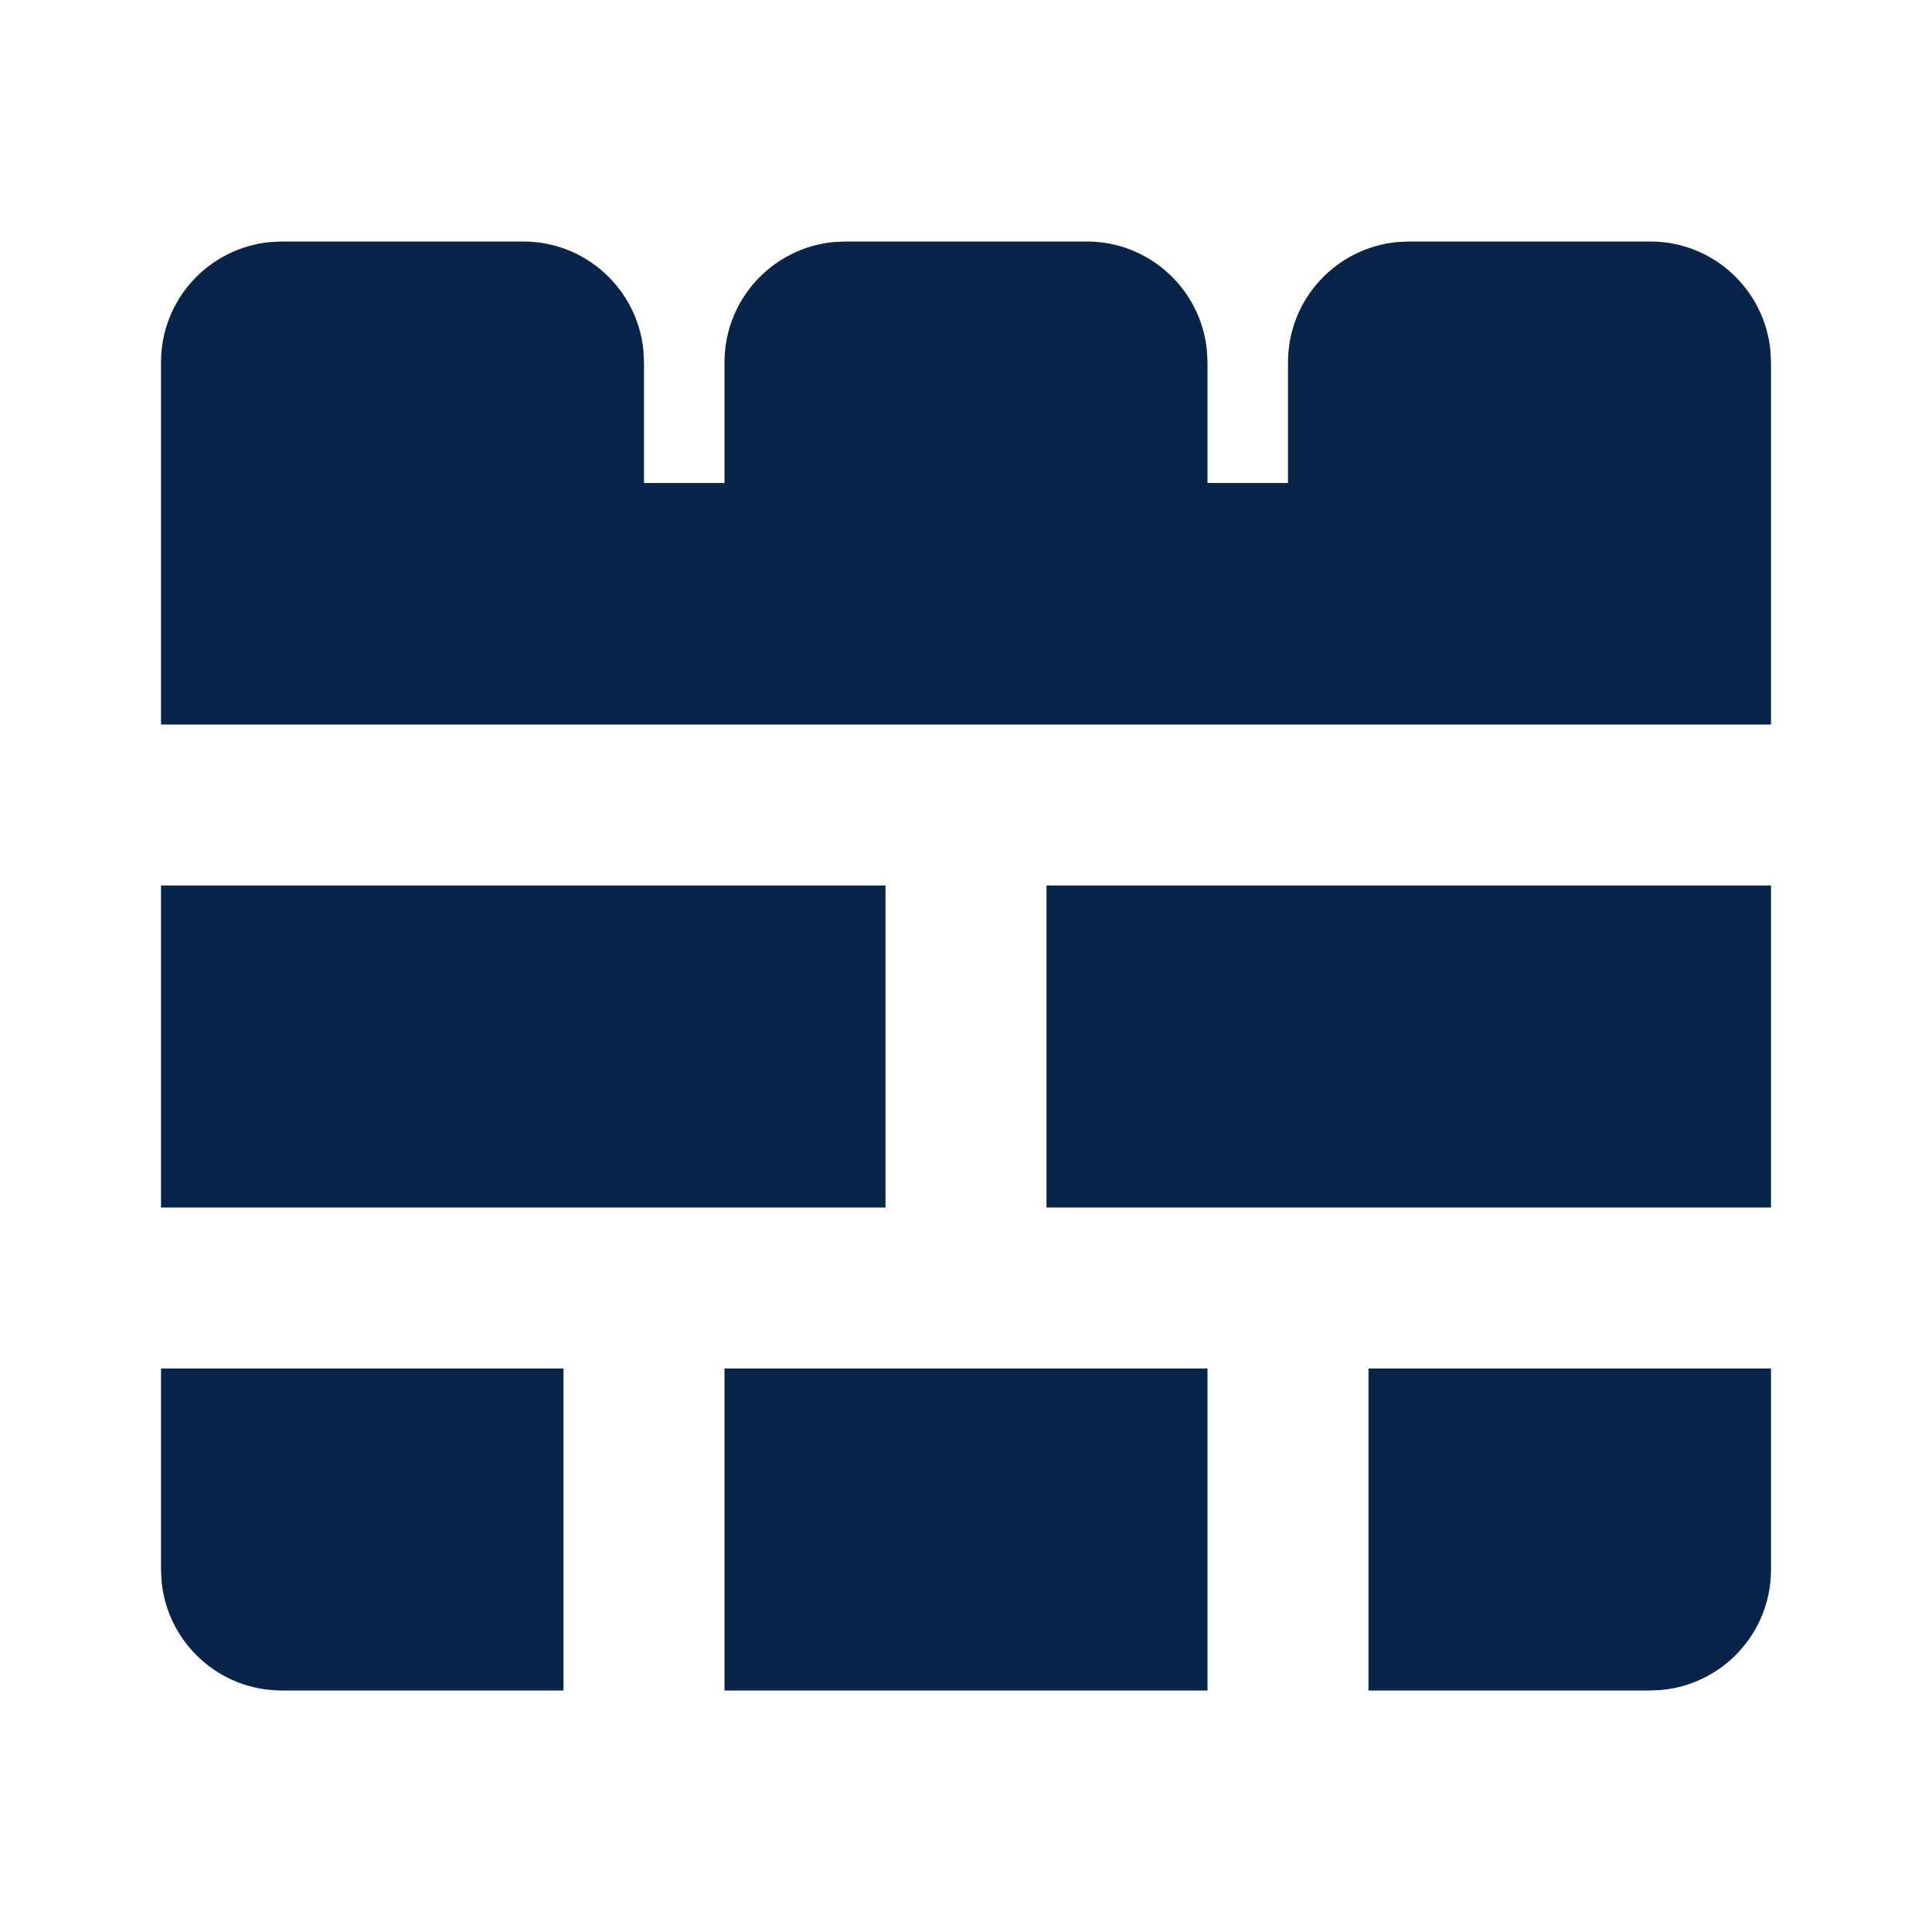
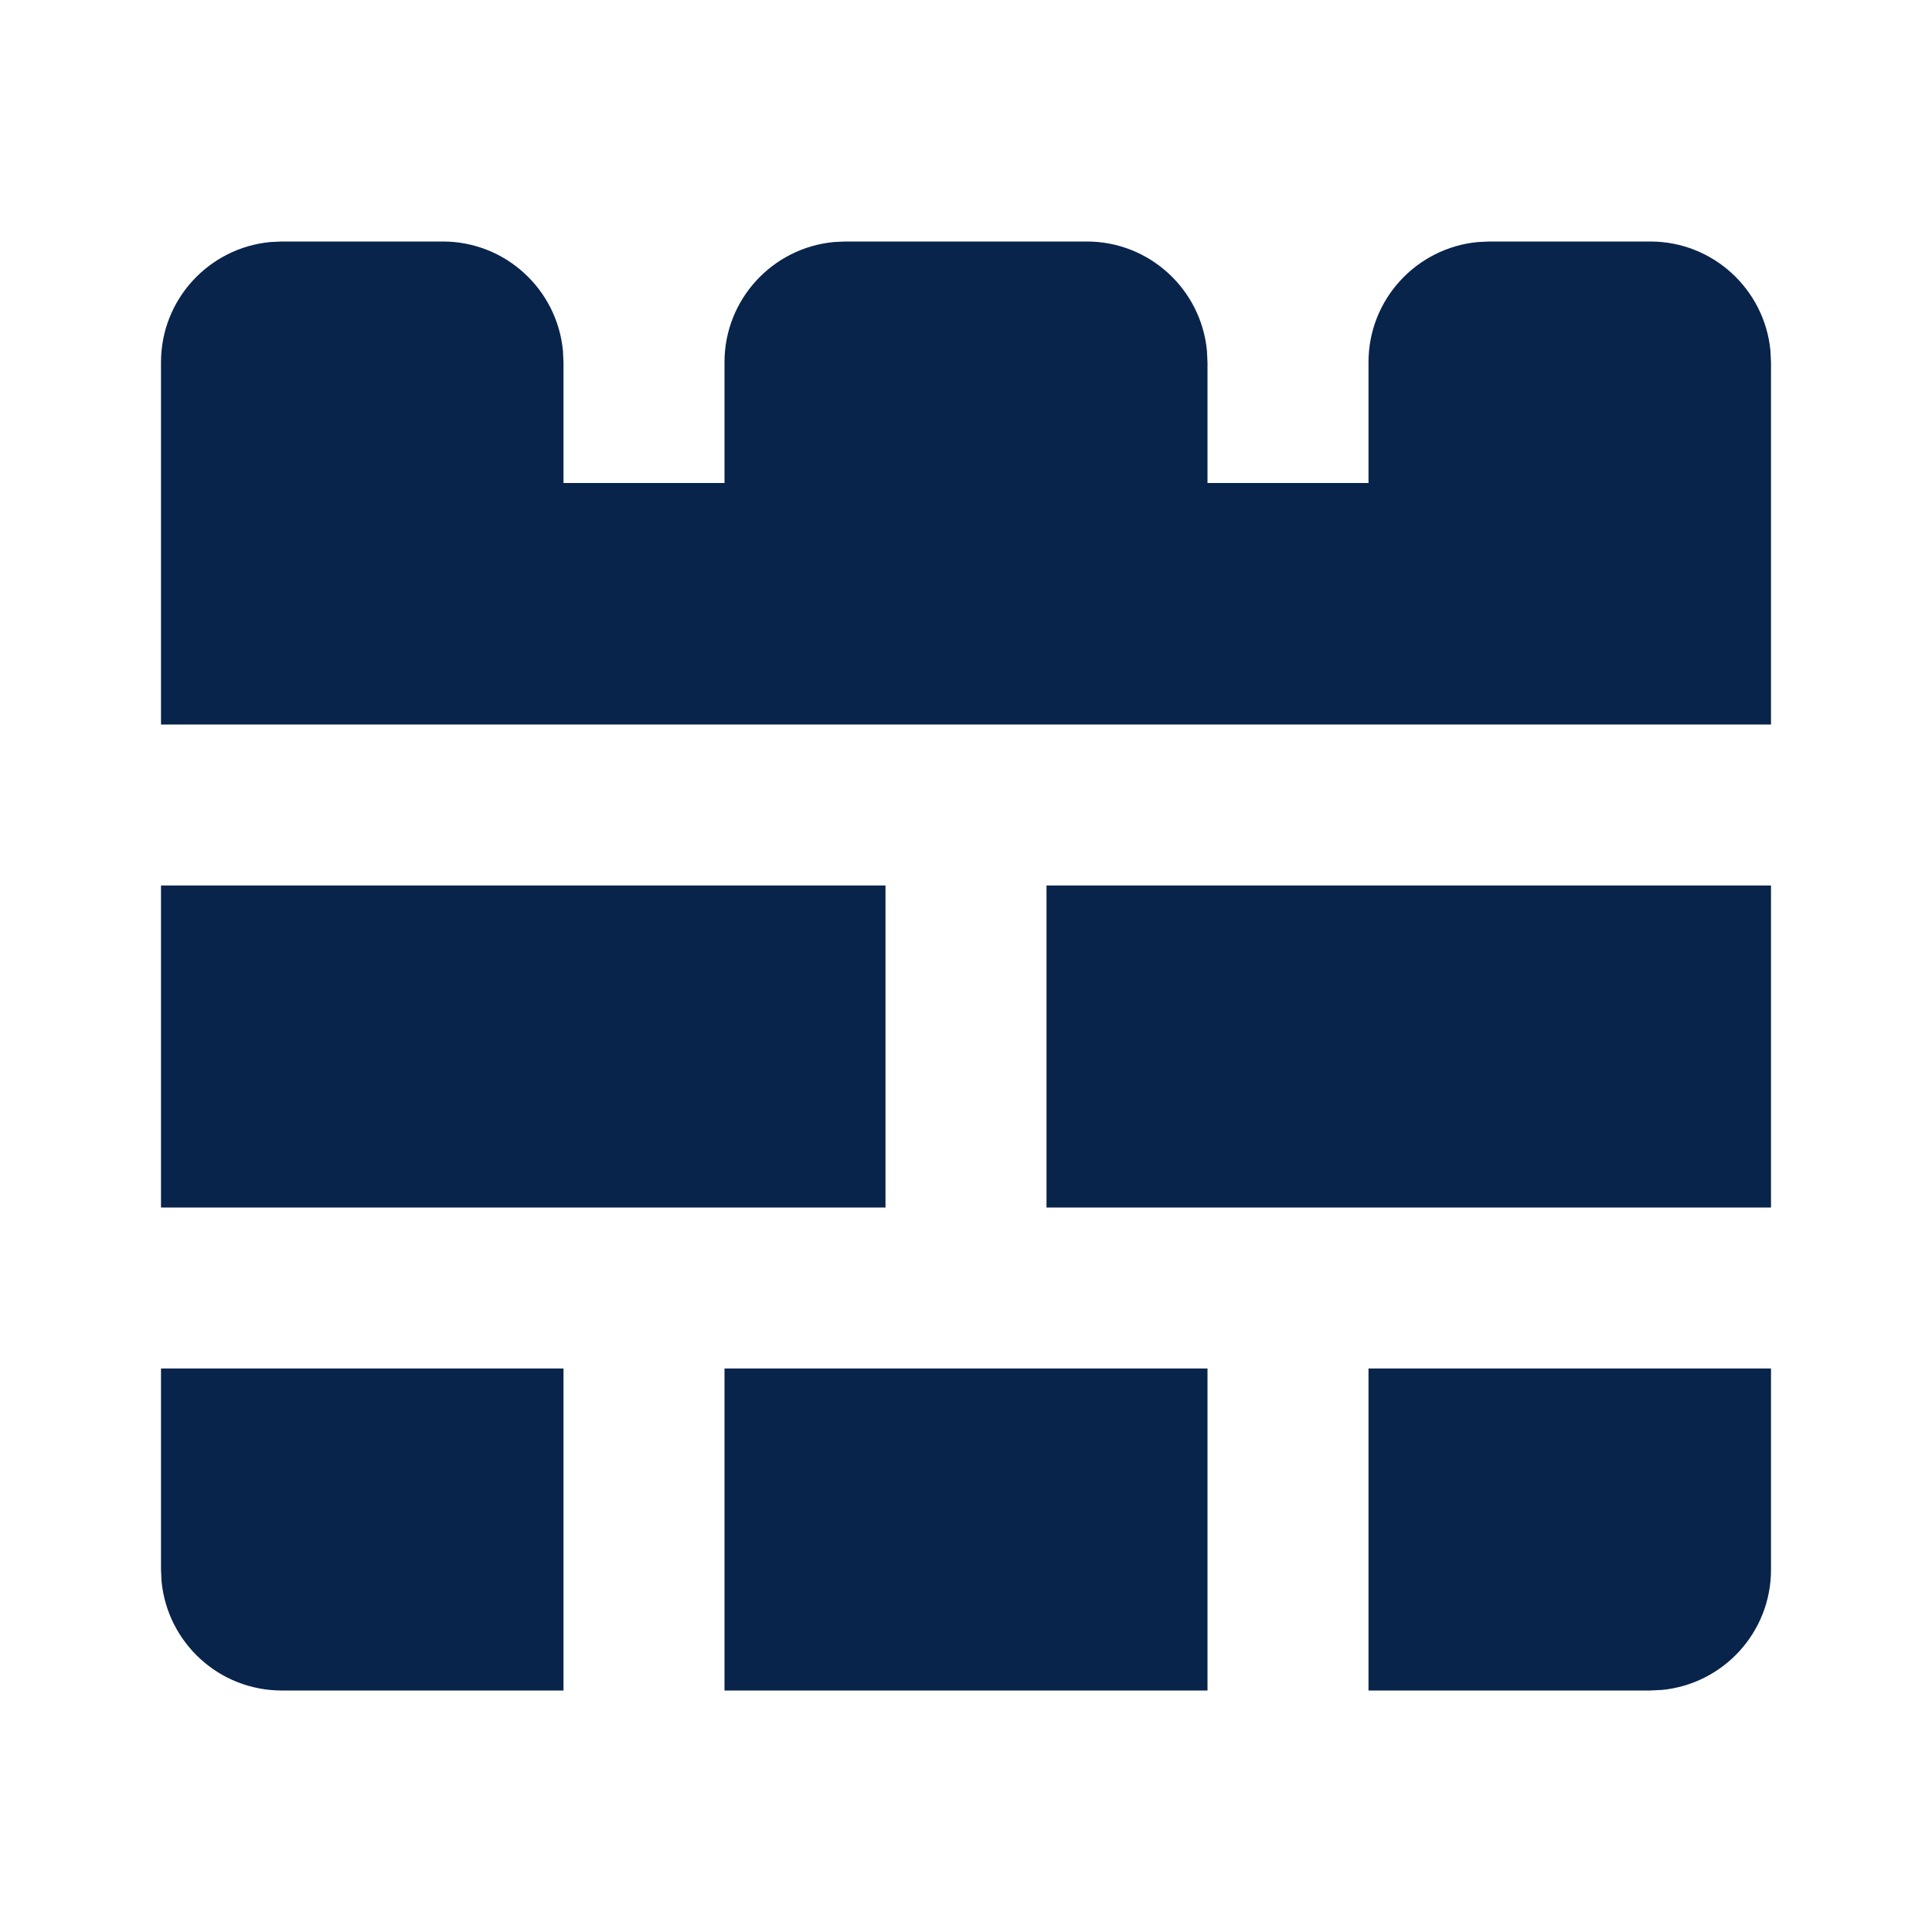
<svg xmlns="http://www.w3.org/2000/svg" width="24px" height="24px" viewBox="0 0 24 24" version="1.1">
  <g id="页面-1" stroke="none" stroke-width="1" fill="none" fill-rule="evenodd">
    <g id="Building" transform="translate(-672, -48)" fill-rule="nonzero">
      <g id="greatwall_fill" transform="translate(672, 48)">
        <rect id="矩形" x="0" y="0" width="24" height="24" />
-         <path d="M22,17 L22,19.5 C22,20.28 21.405,20.92 20.644,20.993 L20.5,21 L17,21 L17,17 L22,17 Z M15,17 L15,21 L9,21 L9,17 L15,17 Z M7,17 L7,21 L3.5,21 C2.72,21 2.08,20.405 2.007,19.644 L2,19.5 L2,17 L7,17 Z M22,11 L22,15 L13,15 L13,11 L22,11 Z M11,11 L11,15 L2,15 L2,11 L11,11 Z M6.5,3 C7.28,3 7.92,3.595 7.993,4.356 L8,4.5 L8,6 L9,6 L9,4.5 C9,3.72 9.595,3.08 10.356,3.007 L10.5,3 L13.5,3 C14.28,3 14.92,3.595 14.993,4.356 L15,4.5 L15,6 L16,6 L16,4.5 C16,3.72 16.595,3.08 17.356,3.007 L17.5,3 L20.5,3 C21.28,3 21.92,3.595 21.993,4.356 L22,4.5 L22,9 L2,9 L2,4.5 C2,3.72 2.595,3.08 3.356,3.007 L3.5,3 L6.5,3 Z" id="形状" fill="#09244B" />
+         <path d="M22,17 L22,19.5 C22,20.28 21.405,20.92 20.644,20.993 L20.5,21 L17,21 L17,17 L22,17 Z M15,17 L15,21 L9,21 L9,17 L15,17 Z M7,17 L7,21 L3.5,21 C2.72,21 2.08,20.405 2.007,19.644 L2,19.5 L2,17 L7,17 Z M22,11 L22,15 L13,15 L13,11 L22,11 Z M11,11 L11,15 L2,15 L2,11 L11,11 Z M5.5,3 C6.28,3 6.92,3.595 6.993,4.356 L7,4.5 L7,6 L9,6 L9,4.5 C9,3.72 9.595,3.08 10.356,3.007 L10.5,3 L13.5,3 C14.28,3 14.92,3.595 14.993,4.356 L15,4.5 L15,6 L17,6 L17,4.5 C17,3.72 17.595,3.08 18.356,3.007 L18.5,3 L20.5,3 C21.28,3 21.92,3.595 21.993,4.356 L22,4.5 L22,9 L2,9 L2,4.5 C2,3.72 2.595,3.08 3.356,3.007 L3.5,3 L5.5,3 Z" id="形状" fill="#09244B" />
      </g>
    </g>
  </g>
</svg>
